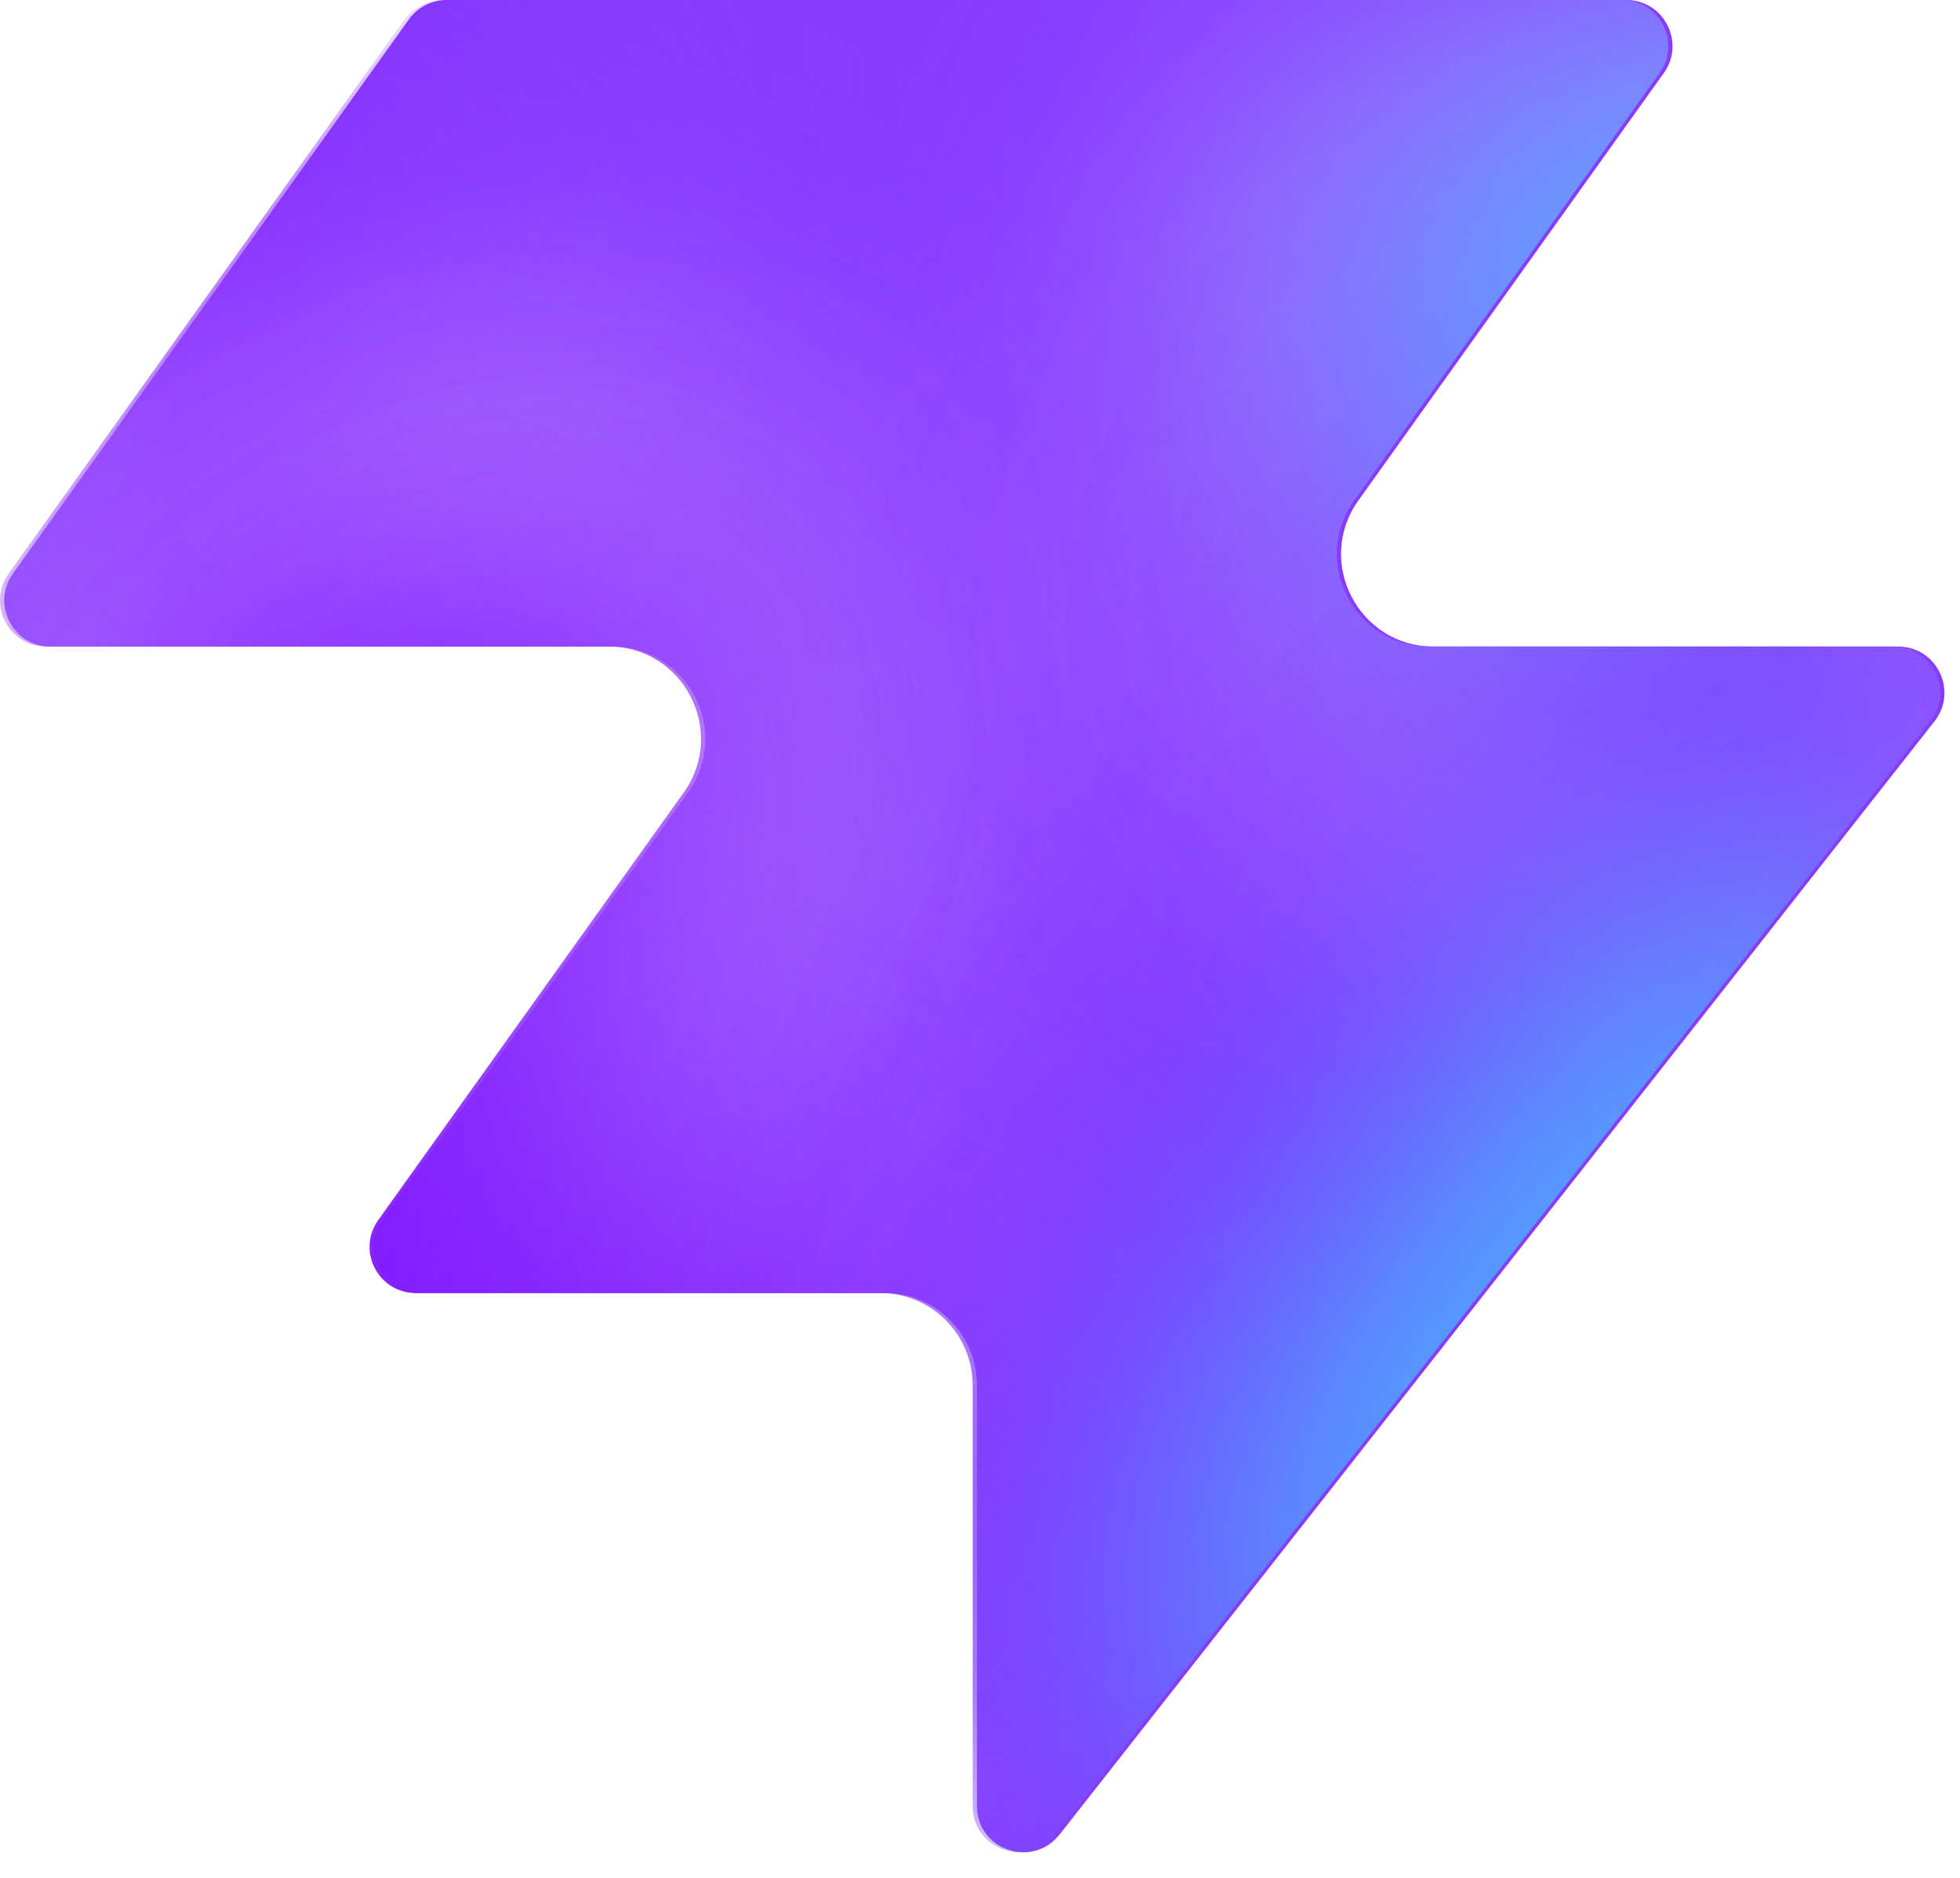
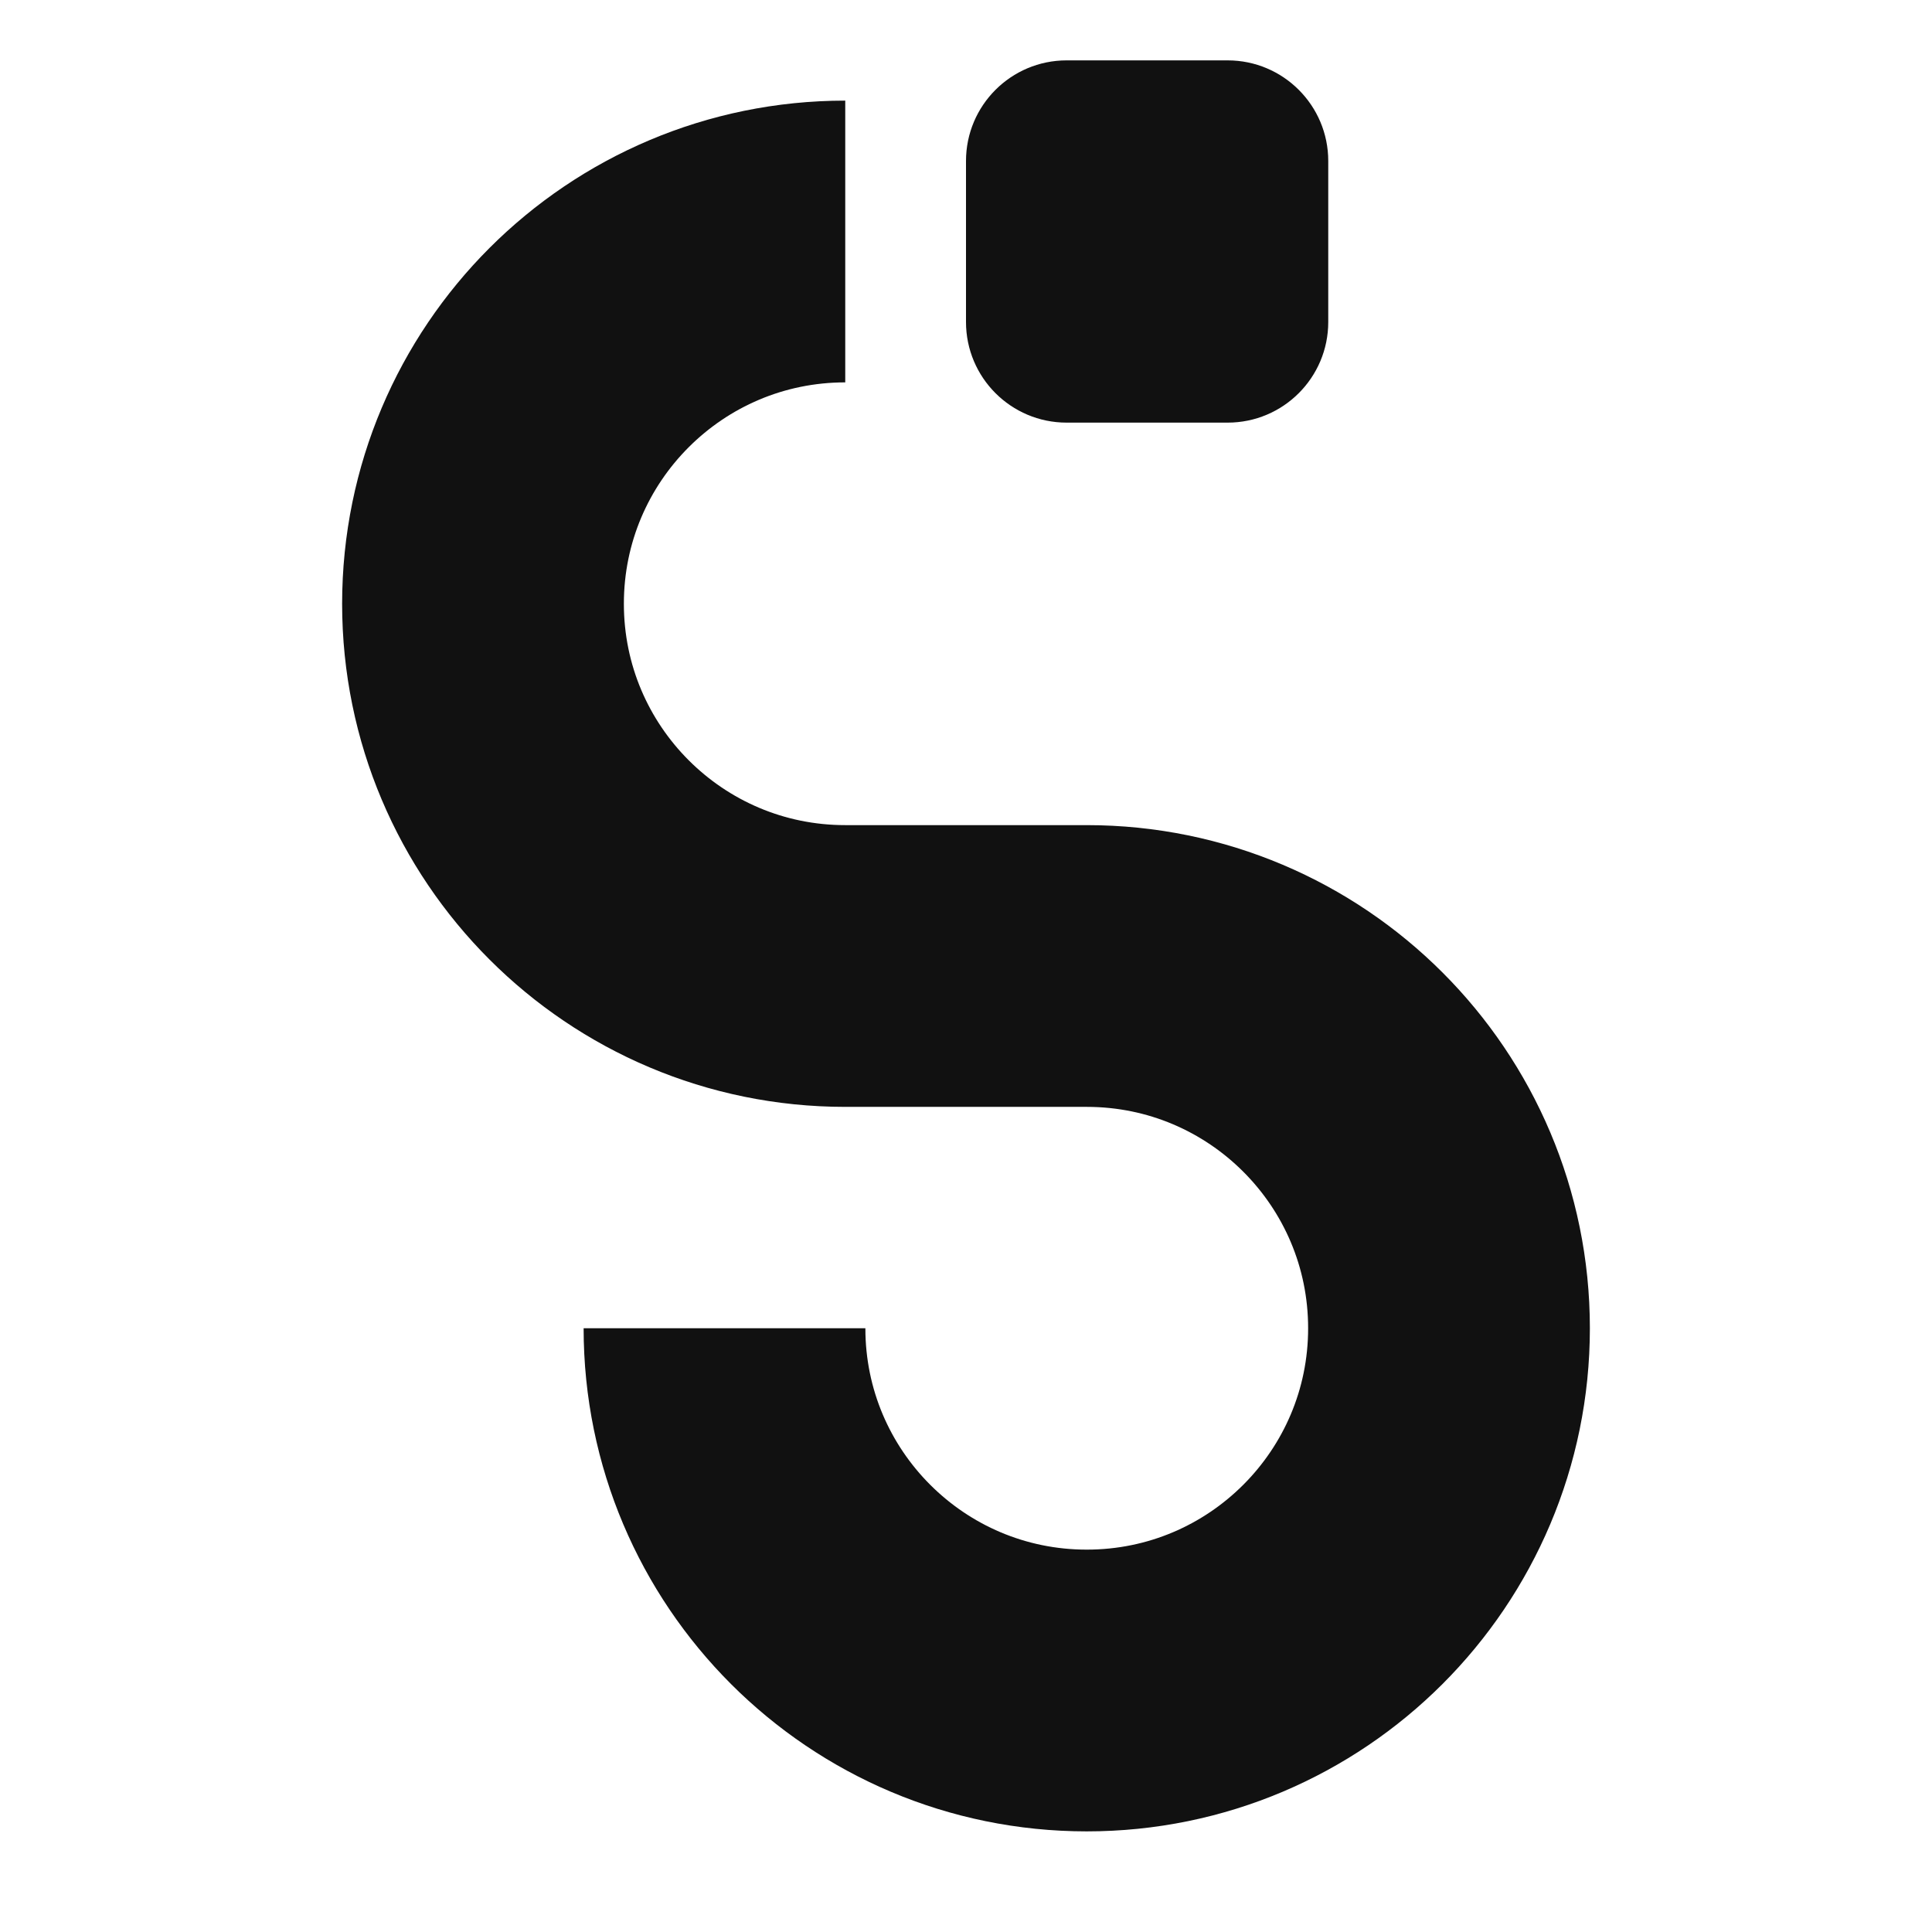
- <svg xmlns="http://www.w3.org/2000/svg" width="48" height="46" fill="none" viewBox="0 0 48 46">
-   <path fill="#863bff" d="M25.946 44.938c-.664.845-2.021.375-2.021-.698V33.937a2.26 2.26 0 0 0-2.262-2.262H10.287c-.92 0-1.456-1.04-.92-1.788l7.48-10.471c1.07-1.497 0-3.578-1.842-3.578H1.237c-.92 0-1.456-1.04-.92-1.788L10.013.474c.214-.297.556-.474.92-.474h28.894c.92 0 1.456 1.04.92 1.788l-7.48 10.471c-1.07 1.498 0 3.579 1.842 3.579h11.377c.943 0 1.473 1.088.89 1.83L25.947 44.94z" style="fill:#863bff;fill:color(display-p3 .525 .23 1);fill-opacity:1" />
-   <mask id="a" width="48" height="46" x="0" y="0" maskUnits="userSpaceOnUse" style="mask-type:alpha">
-     <path fill="#000" d="M25.842 44.938c-.664.844-2.021.375-2.021-.698V33.937a2.26 2.26 0 0 0-2.262-2.262H10.183c-.92 0-1.456-1.04-.92-1.788l7.48-10.471c1.07-1.498 0-3.579-1.842-3.579H1.133c-.92 0-1.456-1.04-.92-1.787L9.91.473c.214-.297.556-.474.92-.474h28.894c.92 0 1.456 1.04.92 1.788l-7.48 10.471c-1.07 1.498 0 3.578 1.842 3.578h11.377c.943 0 1.473 1.088.89 1.832L25.843 44.94z" style="fill:#000;fill-opacity:1" />
-   </mask>
-   <g mask="url(#a)">
-     <g filter="url(#b)">
-       <ellipse cx="5.508" cy="14.704" fill="#ede6ff" rx="5.508" ry="14.704" style="fill:#ede6ff;fill:color(display-p3 .927 .903 1);fill-opacity:1" transform="matrix(.00324 1 1 -.00324 -4.47 31.516)" />
-     </g>
-     <g filter="url(#c)">
-       <ellipse cx="10.399" cy="29.851" fill="#ede6ff" rx="10.399" ry="29.851" style="fill:#ede6ff;fill:color(display-p3 .927 .903 1);fill-opacity:1" transform="matrix(.00324 1 1 -.00324 -39.328 7.883)" />
-     </g>
-     <g filter="url(#d)">
-       <ellipse cx="5.508" cy="30.487" fill="#7e14ff" rx="5.508" ry="30.487" style="fill:#7e14ff;fill:color(display-p3 .492 .077 1);fill-opacity:1" transform="rotate(89.814 -25.913 -14.639)scale(1 -1)" />
-     </g>
-     <g filter="url(#e)">
-       <ellipse cx="5.508" cy="30.599" fill="#7e14ff" rx="5.508" ry="30.599" style="fill:#7e14ff;fill:color(display-p3 .492 .077 1);fill-opacity:1" transform="rotate(89.814 -32.644 -3.334)scale(1 -1)" />
-     </g>
-     <g filter="url(#f)">
-       <ellipse cx="5.508" cy="30.599" fill="#7e14ff" rx="5.508" ry="30.599" style="fill:#7e14ff;fill:color(display-p3 .492 .077 1);fill-opacity:1" transform="matrix(.00324 1 1 -.00324 -34.34 30.47)" />
-     </g>
-     <g filter="url(#g)">
-       <ellipse cx="14.072" cy="22.078" fill="#ede6ff" rx="14.072" ry="22.078" style="fill:#ede6ff;fill:color(display-p3 .927 .903 1);fill-opacity:1" transform="rotate(93.35 24.506 48.493)scale(-1 1)" />
-     </g>
-     <g filter="url(#h)">
-       <ellipse cx="3.47" cy="21.501" fill="#7e14ff" rx="3.47" ry="21.501" style="fill:#7e14ff;fill:color(display-p3 .492 .077 1);fill-opacity:1" transform="rotate(89.009 28.708 47.59)scale(-1 1)" />
-     </g>
-     <g filter="url(#i)">
-       <ellipse cx="3.47" cy="21.501" fill="#7e14ff" rx="3.47" ry="21.501" style="fill:#7e14ff;fill:color(display-p3 .492 .077 1);fill-opacity:1" transform="rotate(89.009 28.708 47.59)scale(-1 1)" />
-     </g>
-     <g filter="url(#j)">
-       <ellipse cx=".387" cy="8.972" fill="#7e14ff" rx="4.407" ry="29.108" style="fill:#7e14ff;fill:color(display-p3 .492 .077 1);fill-opacity:1" transform="rotate(39.51 .387 8.972)" />
-     </g>
-     <g filter="url(#k)">
-       <ellipse cx="47.523" cy="-6.092" fill="#7e14ff" rx="4.407" ry="29.108" style="fill:#7e14ff;fill:color(display-p3 .492 .077 1);fill-opacity:1" transform="rotate(37.892 47.523 -6.092)" />
-     </g>
-     <g filter="url(#l)">
-       <ellipse cx="41.412" cy="6.333" fill="#47bfff" rx="5.971" ry="9.665" style="fill:#47bfff;fill:color(display-p3 .28 .748 1);fill-opacity:1" transform="rotate(37.892 41.412 6.333)" />
-     </g>
-     <g filter="url(#m)">
-       <ellipse cx="-1.879" cy="38.332" fill="#7e14ff" rx="4.407" ry="29.108" style="fill:#7e14ff;fill:color(display-p3 .492 .077 1);fill-opacity:1" transform="rotate(37.892 -1.88 38.332)" />
-     </g>
-     <g filter="url(#n)">
-       <ellipse cx="-1.879" cy="38.332" fill="#7e14ff" rx="4.407" ry="29.108" style="fill:#7e14ff;fill:color(display-p3 .492 .077 1);fill-opacity:1" transform="rotate(37.892 -1.88 38.332)" />
-     </g>
-     <g filter="url(#o)">
-       <ellipse cx="35.651" cy="29.907" fill="#7e14ff" rx="4.407" ry="29.108" style="fill:#7e14ff;fill:color(display-p3 .492 .077 1);fill-opacity:1" transform="rotate(37.892 35.651 29.907)" />
-     </g>
-     <g filter="url(#p)">
-       <ellipse cx="38.418" cy="32.4" fill="#47bfff" rx="5.971" ry="15.297" style="fill:#47bfff;fill:color(display-p3 .28 .748 1);fill-opacity:1" transform="rotate(37.892 38.418 32.4)" />
-     </g>
-   </g>
-   <defs>
-     <filter id="b" width="60.045" height="41.654" x="-19.77" y="16.149" color-interpolation-filters="sRGB" filterUnits="userSpaceOnUse">
-       <feFlood flood-opacity="0" result="BackgroundImageFix" />
-       <feBlend in="SourceGraphic" in2="BackgroundImageFix" result="shape" />
-       <feGaussianBlur result="effect1_foregroundBlur_2002_17158" stdDeviation="7.659" />
-     </filter>
-     <filter id="c" width="90.34" height="51.437" x="-54.613" y="-7.533" color-interpolation-filters="sRGB" filterUnits="userSpaceOnUse">
-       <feFlood flood-opacity="0" result="BackgroundImageFix" />
-       <feBlend in="SourceGraphic" in2="BackgroundImageFix" result="shape" />
-       <feGaussianBlur result="effect1_foregroundBlur_2002_17158" stdDeviation="7.659" />
-     </filter>
-     <filter id="d" width="79.355" height="29.4" x="-49.64" y="2.03" color-interpolation-filters="sRGB" filterUnits="userSpaceOnUse">
-       <feFlood flood-opacity="0" result="BackgroundImageFix" />
-       <feBlend in="SourceGraphic" in2="BackgroundImageFix" result="shape" />
-       <feGaussianBlur result="effect1_foregroundBlur_2002_17158" stdDeviation="4.596" />
-     </filter>
-     <filter id="e" width="79.579" height="29.4" x="-45.045" y="20.029" color-interpolation-filters="sRGB" filterUnits="userSpaceOnUse">
-       <feFlood flood-opacity="0" result="BackgroundImageFix" />
-       <feBlend in="SourceGraphic" in2="BackgroundImageFix" result="shape" />
-       <feGaussianBlur result="effect1_foregroundBlur_2002_17158" stdDeviation="4.596" />
-     </filter>
-     <filter id="f" width="79.579" height="29.4" x="-43.513" y="21.178" color-interpolation-filters="sRGB" filterUnits="userSpaceOnUse">
-       <feFlood flood-opacity="0" result="BackgroundImageFix" />
-       <feBlend in="SourceGraphic" in2="BackgroundImageFix" result="shape" />
-       <feGaussianBlur result="effect1_foregroundBlur_2002_17158" stdDeviation="4.596" />
-     </filter>
-     <filter id="g" width="74.749" height="58.852" x="15.756" y="-17.901" color-interpolation-filters="sRGB" filterUnits="userSpaceOnUse">
-       <feFlood flood-opacity="0" result="BackgroundImageFix" />
-       <feBlend in="SourceGraphic" in2="BackgroundImageFix" result="shape" />
-       <feGaussianBlur result="effect1_foregroundBlur_2002_17158" stdDeviation="7.659" />
-     </filter>
-     <filter id="h" width="61.377" height="25.362" x="23.548" y="2.284" color-interpolation-filters="sRGB" filterUnits="userSpaceOnUse">
-       <feFlood flood-opacity="0" result="BackgroundImageFix" />
-       <feBlend in="SourceGraphic" in2="BackgroundImageFix" result="shape" />
-       <feGaussianBlur result="effect1_foregroundBlur_2002_17158" stdDeviation="4.596" />
-     </filter>
-     <filter id="i" width="61.377" height="25.362" x="23.548" y="2.284" color-interpolation-filters="sRGB" filterUnits="userSpaceOnUse">
-       <feFlood flood-opacity="0" result="BackgroundImageFix" />
-       <feBlend in="SourceGraphic" in2="BackgroundImageFix" result="shape" />
-       <feGaussianBlur result="effect1_foregroundBlur_2002_17158" stdDeviation="4.596" />
-     </filter>
-     <filter id="j" width="56.045" height="63.649" x="-27.636" y="-22.853" color-interpolation-filters="sRGB" filterUnits="userSpaceOnUse">
-       <feFlood flood-opacity="0" result="BackgroundImageFix" />
-       <feBlend in="SourceGraphic" in2="BackgroundImageFix" result="shape" />
-       <feGaussianBlur result="effect1_foregroundBlur_2002_17158" stdDeviation="4.596" />
-     </filter>
-     <filter id="k" width="54.814" height="64.646" x="20.116" y="-38.415" color-interpolation-filters="sRGB" filterUnits="userSpaceOnUse">
-       <feFlood flood-opacity="0" result="BackgroundImageFix" />
-       <feBlend in="SourceGraphic" in2="BackgroundImageFix" result="shape" />
-       <feGaussianBlur result="effect1_foregroundBlur_2002_17158" stdDeviation="4.596" />
-     </filter>
-     <filter id="l" width="33.541" height="35.313" x="24.641" y="-11.323" color-interpolation-filters="sRGB" filterUnits="userSpaceOnUse">
-       <feFlood flood-opacity="0" result="BackgroundImageFix" />
-       <feBlend in="SourceGraphic" in2="BackgroundImageFix" result="shape" />
-       <feGaussianBlur result="effect1_foregroundBlur_2002_17158" stdDeviation="4.596" />
-     </filter>
-     <filter id="m" width="54.814" height="64.646" x="-29.286" y="6.009" color-interpolation-filters="sRGB" filterUnits="userSpaceOnUse">
-       <feFlood flood-opacity="0" result="BackgroundImageFix" />
-       <feBlend in="SourceGraphic" in2="BackgroundImageFix" result="shape" />
-       <feGaussianBlur result="effect1_foregroundBlur_2002_17158" stdDeviation="4.596" />
-     </filter>
-     <filter id="n" width="54.814" height="64.646" x="-29.286" y="6.009" color-interpolation-filters="sRGB" filterUnits="userSpaceOnUse">
-       <feFlood flood-opacity="0" result="BackgroundImageFix" />
-       <feBlend in="SourceGraphic" in2="BackgroundImageFix" result="shape" />
-       <feGaussianBlur result="effect1_foregroundBlur_2002_17158" stdDeviation="4.596" />
-     </filter>
-     <filter id="o" width="54.814" height="64.646" x="8.244" y="-2.416" color-interpolation-filters="sRGB" filterUnits="userSpaceOnUse">
-       <feFlood flood-opacity="0" result="BackgroundImageFix" />
-       <feBlend in="SourceGraphic" in2="BackgroundImageFix" result="shape" />
-       <feGaussianBlur result="effect1_foregroundBlur_2002_17158" stdDeviation="4.596" />
-     </filter>
-     <filter id="p" width="39.409" height="43.623" x="18.713" y="10.588" color-interpolation-filters="sRGB" filterUnits="userSpaceOnUse">
-       <feFlood flood-opacity="0" result="BackgroundImageFix" />
-       <feBlend in="SourceGraphic" in2="BackgroundImageFix" result="shape" />
-       <feGaussianBlur result="effect1_foregroundBlur_2002_17158" stdDeviation="4.596" />
-     </filter>
-   </defs>
+ <svg xmlns="http://www.w3.org/2000/svg" width="48" height="48" viewBox="0 0 48 48">
+   <style>
+     path { stroke: #111111; }
+     rect { fill: #111111; }
+     @media (prefers-color-scheme: dark) {
+       path { stroke: #F7F7F4; }
+       rect { fill: #F7F7F4; }
+     }
+   </style>
+   <path d="M21 6A9 9 0 0 0 21 24H27A9 9 0 1 1 18 33" fill="none" stroke-width="7" />
+   <rect x="24" y="1.5" width="9" height="9" rx="2.5" />
</svg>
